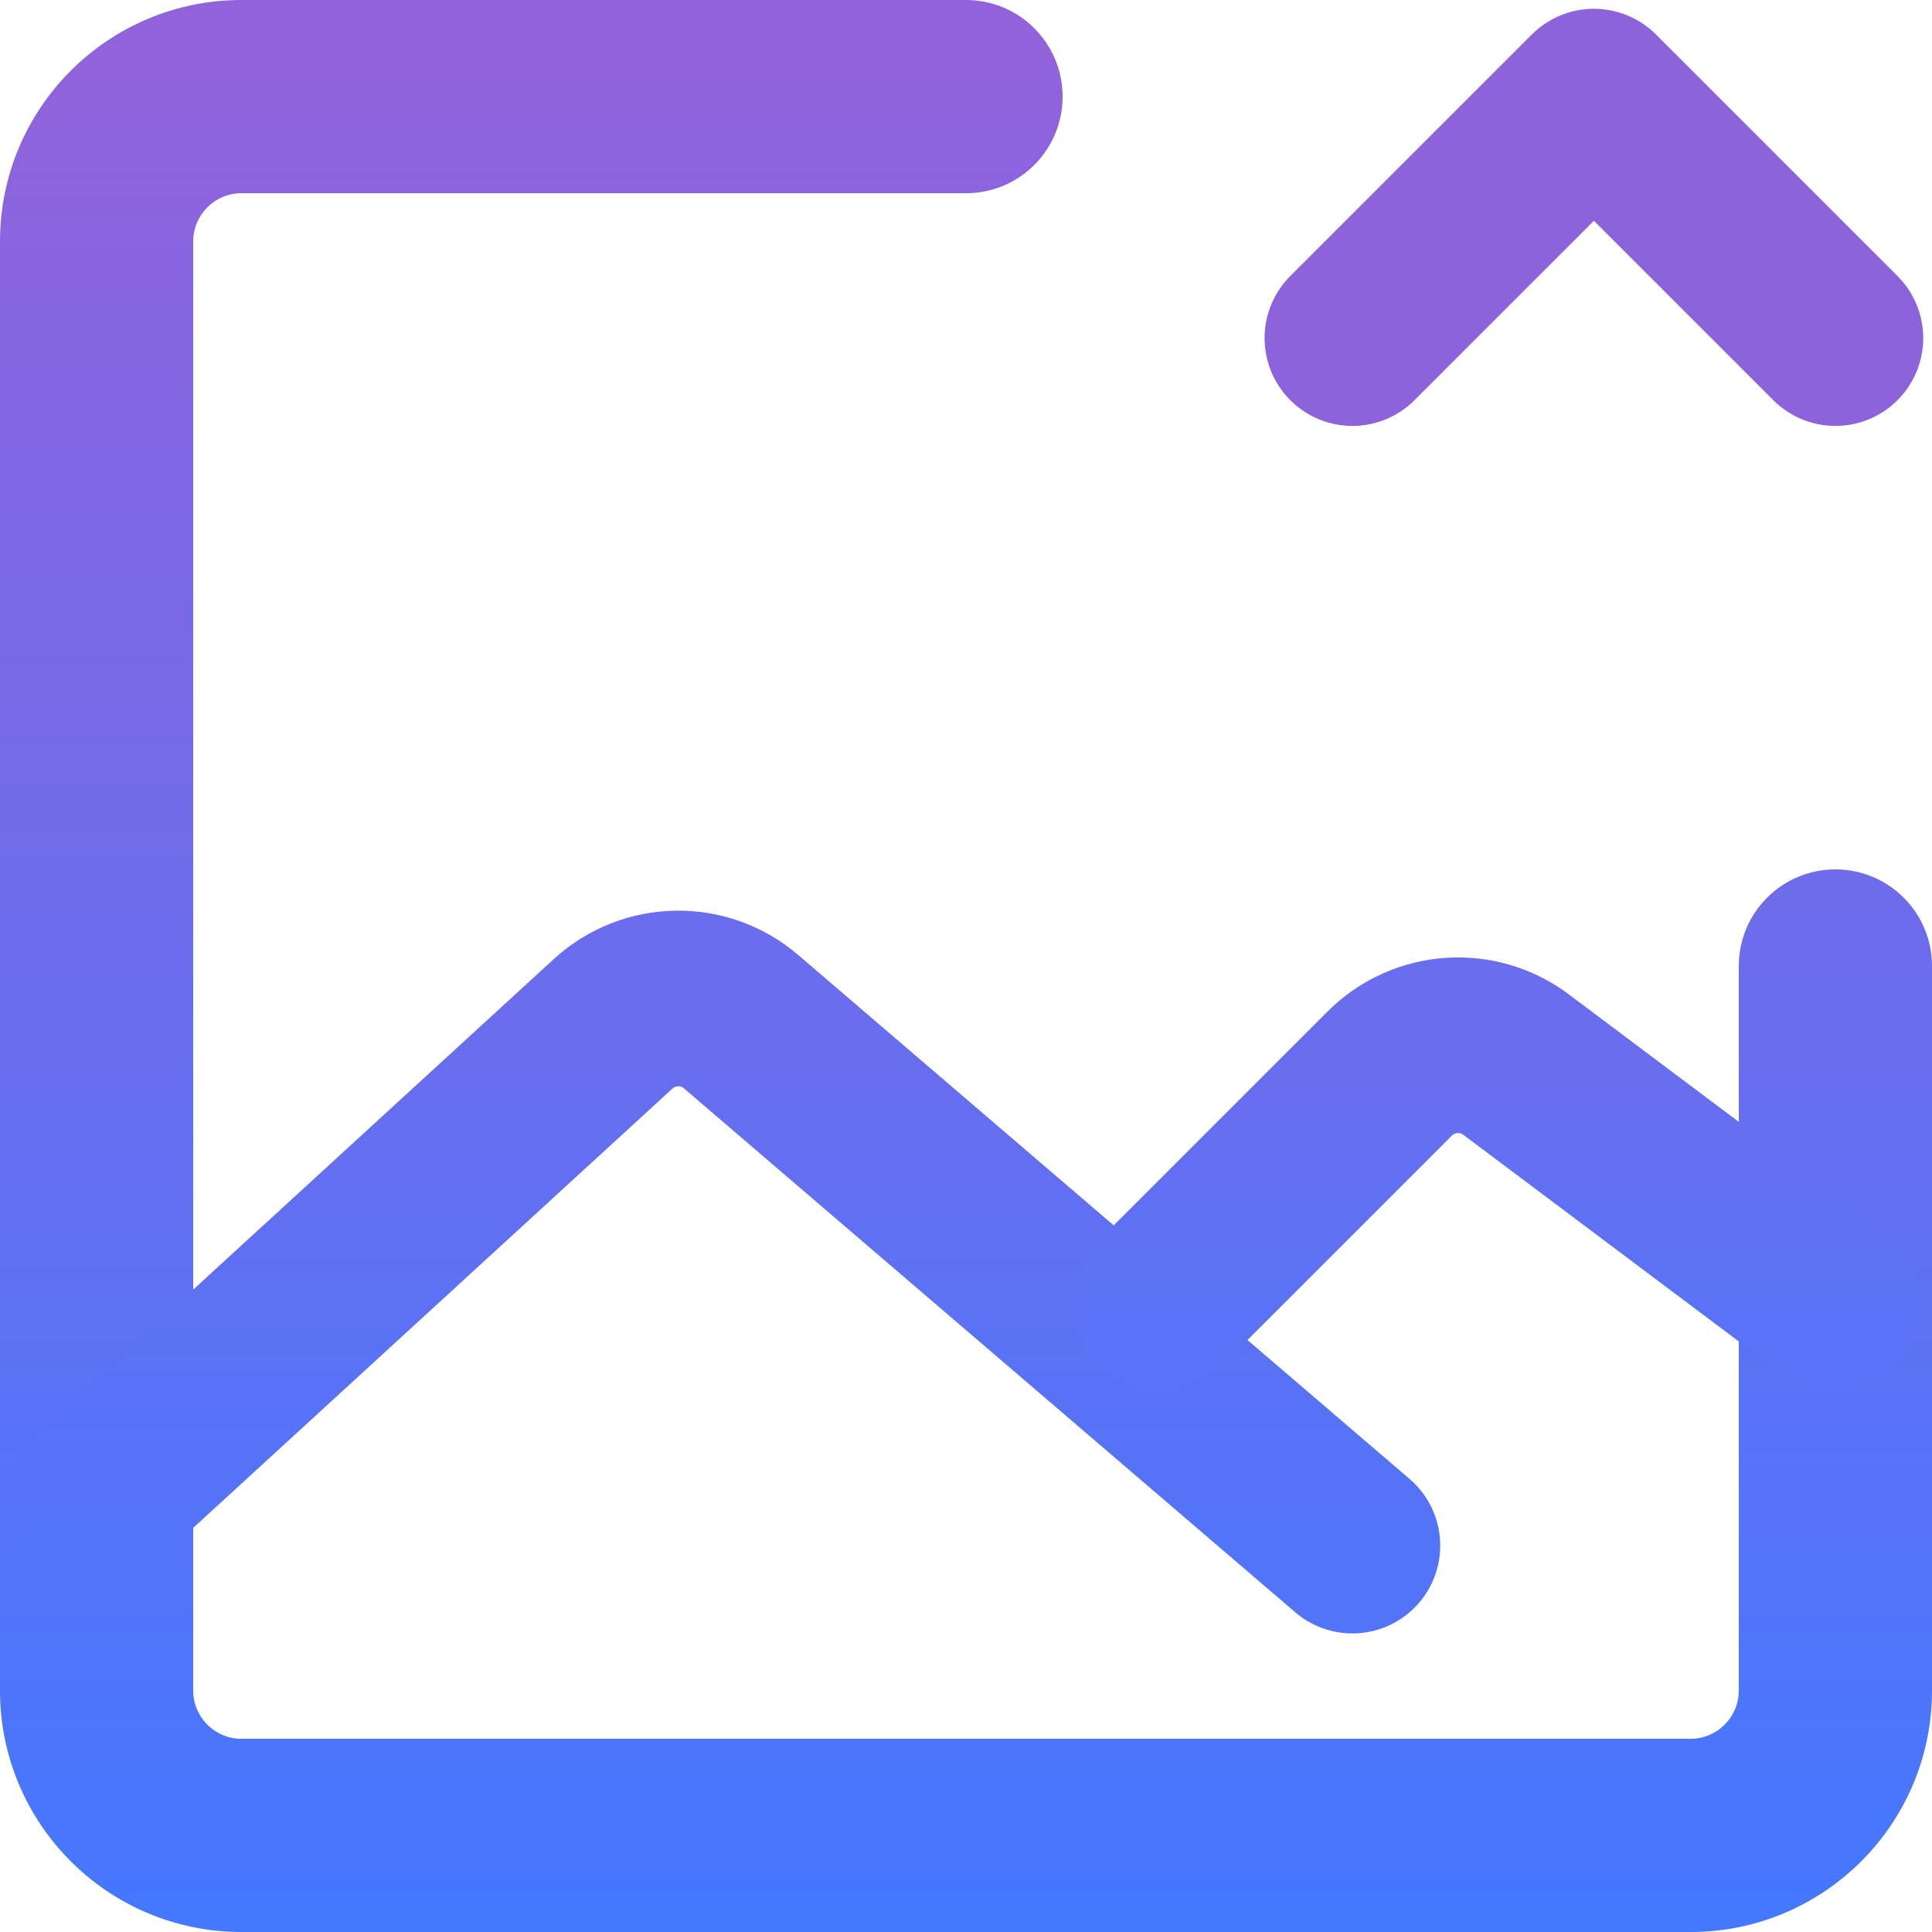
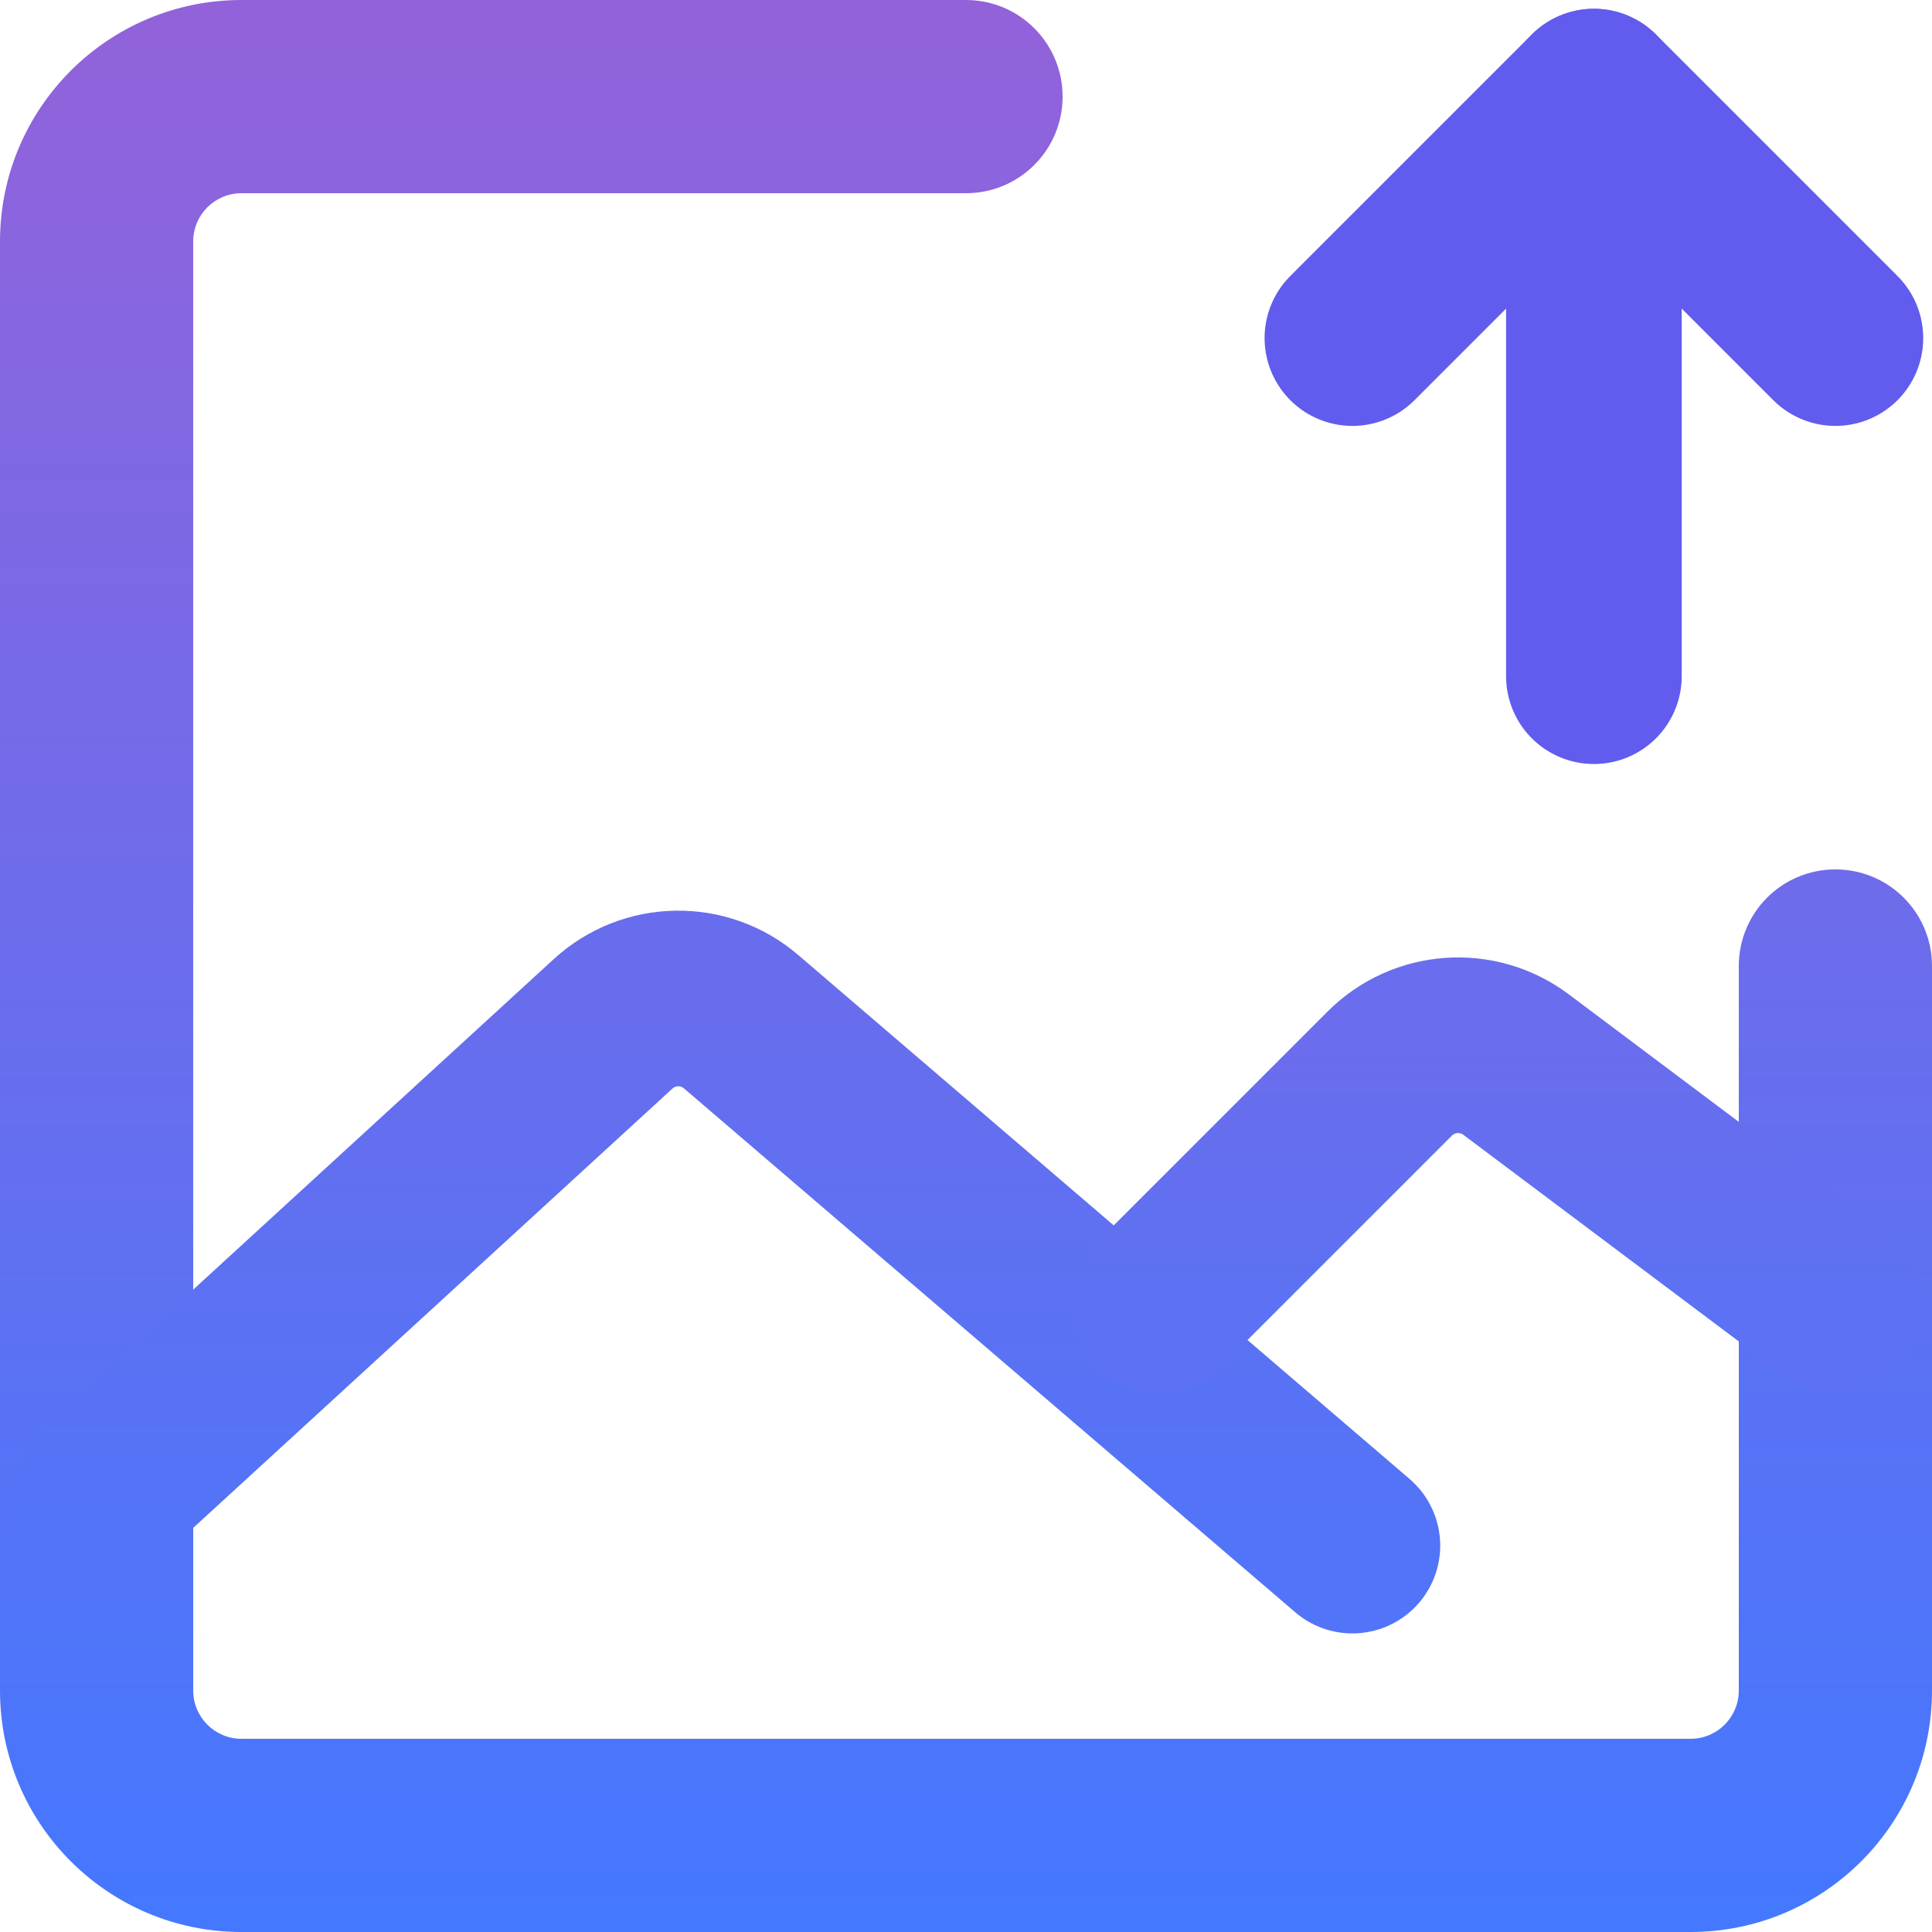
<svg xmlns="http://www.w3.org/2000/svg" width="22px" height="22px" viewBox="0 0 22 22" version="1.1">
  <defs>
    <linearGradient x1="50%" y1="-1.97324795e-15%" x2="50%" y2="100%" id="linearGradient-1">
      <stop stop-color="#9362DA" offset="0%" />
      <stop stop-color="#4378FF" offset="100%" />
    </linearGradient>
-     <linearGradient x1="50%" y1="-1.97324795e-15%" x2="50%" y2="100%" id="linearGradient-2">
-       <stop stop-color="#6A6DED" offset="0%" />
+     <linearGradient x1="50%" y1="0%" x2="50%" y2="100%" id="linearGradient-2">
+       <stop stop-color="#686DED" offset="0%" />
      <stop stop-color="#5274F8" offset="100%" />
    </linearGradient>
-     <linearGradient x1="50%" y1="-1.97324795e-15%" x2="50%" y2="100%" id="linearGradient-3">
+     <linearGradient x1="50%" y1="0%" x2="50%" y2="100%" id="linearGradient-3">
      <stop stop-color="#6A6DED" offset="0%" />
-       <stop stop-color="#5A72F5" offset="100%" />
-     </linearGradient>
-     <linearGradient x1="50%" y1="30.351%" x2="50%" y2="100%" id="linearGradient-4">
-       <stop stop-color="#8D63DC" offset="0%" />
-       <stop stop-color="#7869E6" offset="100%" />
+       <stop stop-color="#5C71F3" offset="100%" />
    </linearGradient>
  </defs>
  <g id="页面-1" stroke="none" stroke-width="1" fill="none" fill-rule="evenodd">
-     <g id="视觉模型-图文解析-已提问" transform="translate(-1452, -999)">
-       <g id="上传图片" transform="translate(1452, 999)">
+     <g id="视觉模型-图文解析-已提问" transform="translate(-1397, -1000)">
+       <g id="上传图片" transform="translate(1397, 1000)">
        <path d="M22,11 C22,10.392 21.508,9.9 20.9,9.9 C20.292,9.9 19.8,10.392 19.8,11 L22,11 Z M11,2.2 C11.608,2.2 12.1,1.708 12.1,1.1 C12.1,0.492 11.608,0 11,0 L11,2.2 Z M19.25,19.8 L2.75,19.8 L2.75,22 L19.25,22 L19.25,19.8 Z M2.2,19.25 L2.2,2.75 L0,2.75 L0,19.25 L2.2,19.25 Z M19.8,11 L19.8,19.25 L22,19.25 L22,11 L19.8,11 Z M2.75,2.2 L11,2.2 L11,0 L2.75,0 L2.75,2.2 Z M2.75,19.8 C2.446,19.8 2.2,19.554 2.2,19.25 L0,19.25 C0,20.769 1.231,22 2.75,22 L2.75,19.8 Z M19.25,22 C20.769,22 22,20.769 22,19.25 L19.8,19.25 C19.8,19.554 19.554,19.8 19.25,19.8 L19.25,22 Z M2.2,2.75 C2.2,2.446 2.446,2.2 2.75,2.2 L2.75,0 C1.231,0 0,1.231 0,2.75 L2.2,2.75 Z" id="形状" fill="url(#linearGradient-1)" fill-rule="nonzero" />
        <path d="M1.1,17.05 L6.981,11.659 C7.391,11.283 8.018,11.272 8.44,11.635 L15.4,17.6" id="路径" stroke="url(#linearGradient-2)" stroke-width="2" stroke-linecap="round" stroke-linejoin="round" />
        <path d="M13.2,14.85 L15.825,12.225 C16.212,11.838 16.825,11.794 17.263,12.122 L20.9,14.85" id="路径" stroke="url(#linearGradient-3)" stroke-width="2" stroke-linecap="round" stroke-linejoin="round" />
-         <line x1="18.15" y1="7.7" x2="18.15" y2="1.1" id="路径" stroke="url(#linearGradient-4)" stroke-width="2" stroke-linecap="round" stroke-linejoin="round" />
-         <polyline id="路径" stroke="#8D63DC" stroke-width="2" stroke-linecap="round" stroke-linejoin="round" points="15.4 3.85 18.15 1.1 20.9 3.85" />
+         <line x1="18.15" y1="7.7" x2="18.15" y2="1.1" id="路径" stroke="#615CED" stroke-width="2" stroke-linecap="round" stroke-linejoin="round" />
+         <polyline id="路径" stroke="#615CED" stroke-width="2" stroke-linecap="round" stroke-linejoin="round" points="15.4 3.85 18.15 1.1 20.9 3.85" />
      </g>
    </g>
  </g>
</svg>
